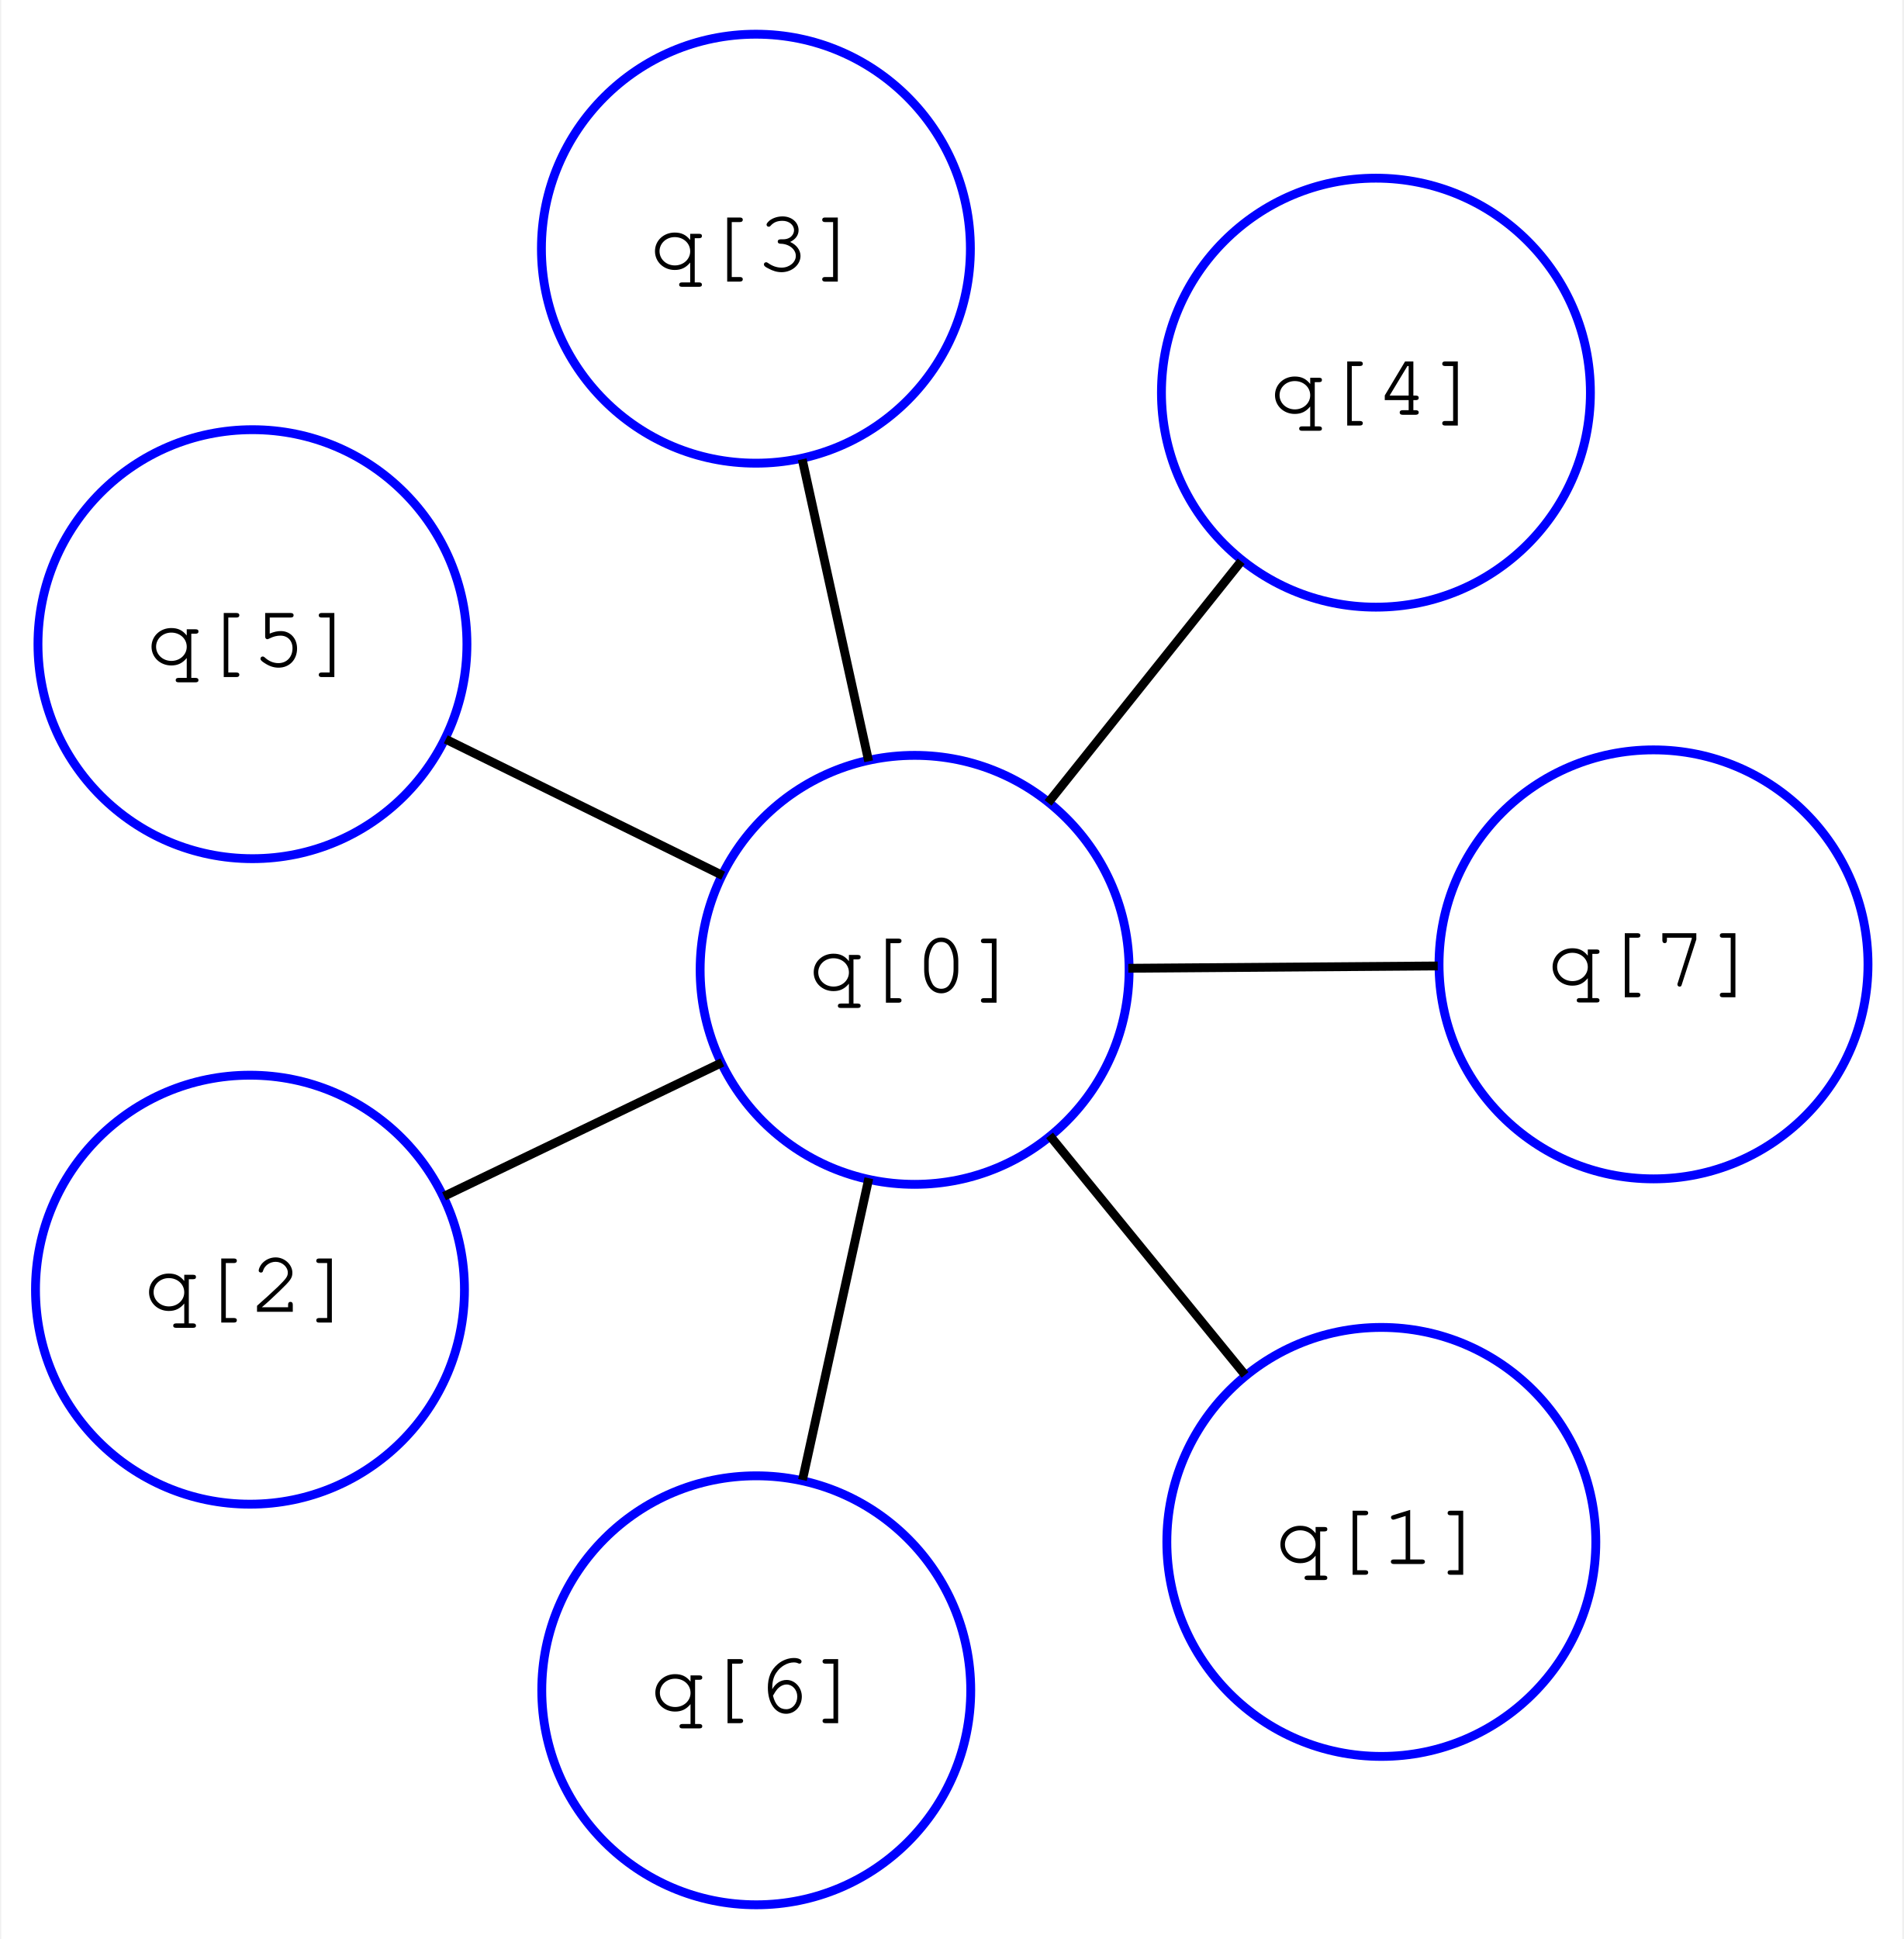
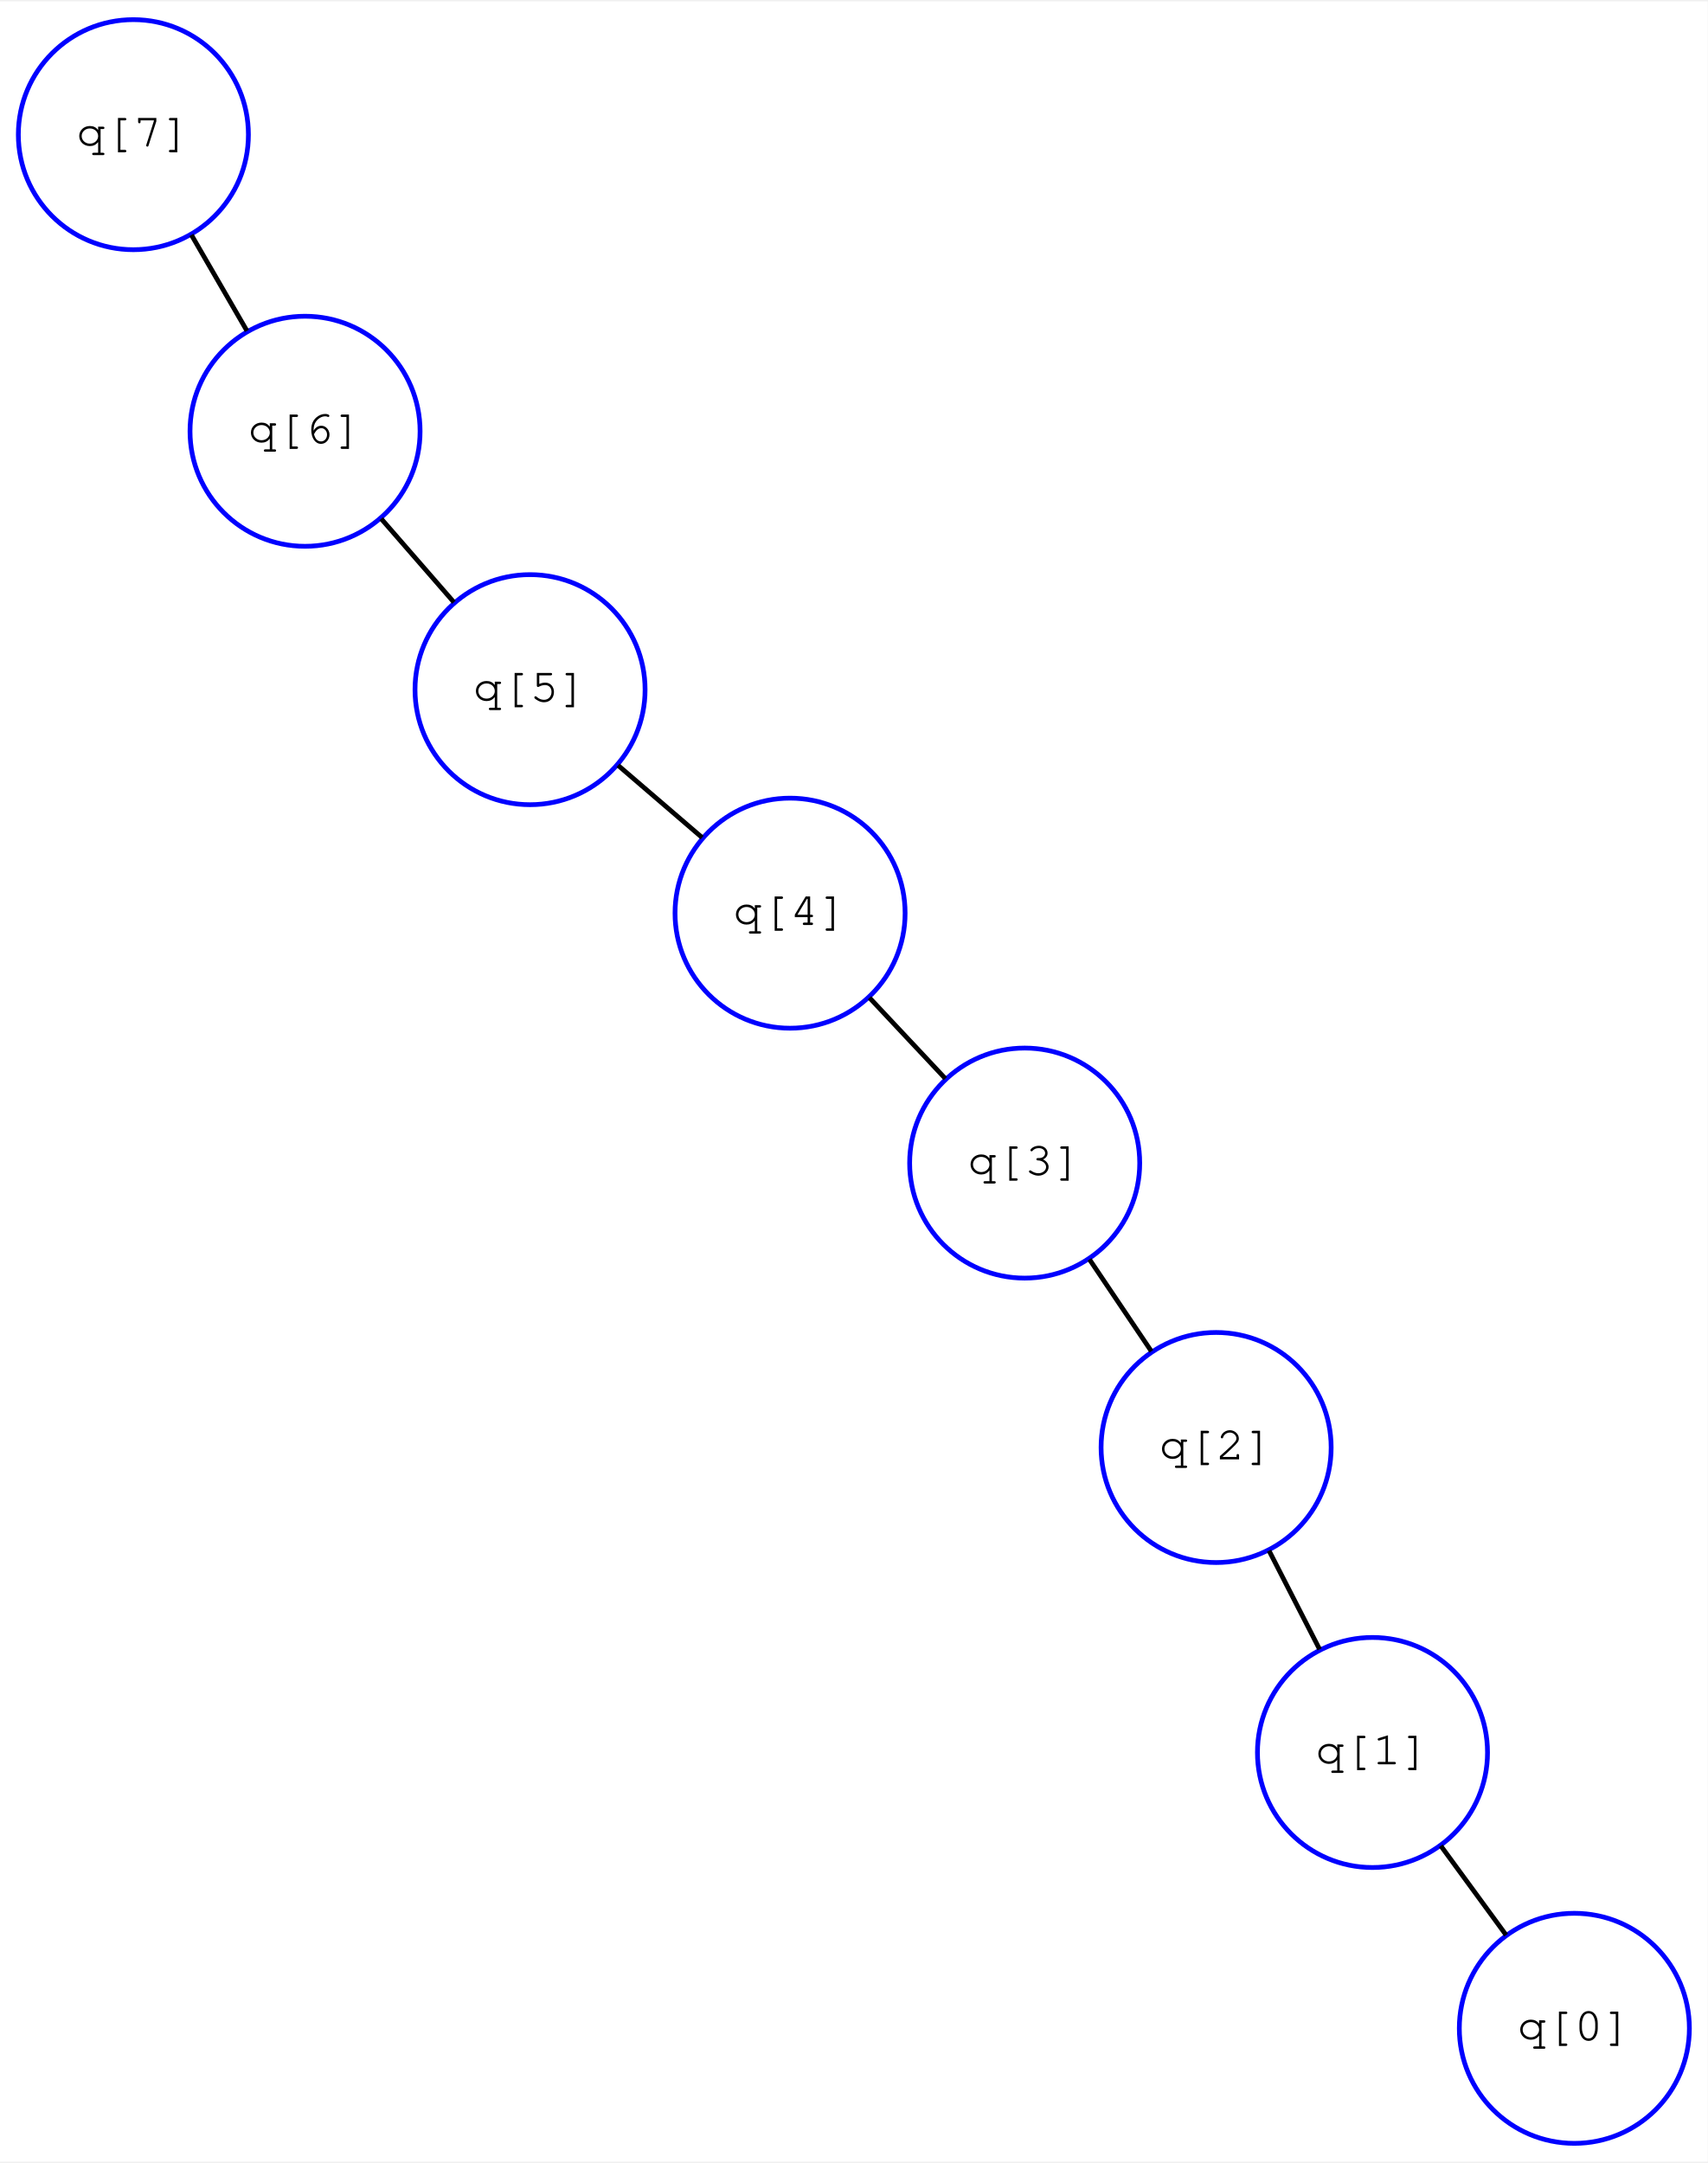
- <svg xmlns="http://www.w3.org/2000/svg" width="215pt" height="219pt" viewBox="0.00 0.00 215.10 219.40">
-   <g id="graph0" class="graph" transform="scale(1 1) rotate(0) translate(4 215.4)">
-     <polygon fill="white" stroke="transparent" points="-4,4 -4,-215.4 211.1,-215.4 211.1,4 -4,4" />
+ <svg xmlns="http://www.w3.org/2000/svg" width="360pt" height="456pt" viewBox="0.00 0.00 360.30 455.83">
+   <g id="graph0" class="graph" transform="scale(1 1) rotate(0) translate(4 451.83)">
+     <polygon fill="white" stroke="transparent" points="-4,4 -4,-451.83 356.3,-451.83 356.3,4 -4,4" />
    <g id="node1" class="node">
-       <ellipse fill="none" stroke="blue" cx="99.35" cy="-105.66" rx="24.27" ry="24.27" />
-       <text text-anchor="middle" x="99.35" y="-103.16" font-family="Courier,monospace" font-size="10.00">q[0]</text>
+       <ellipse fill="none" stroke="blue" cx="60.36" cy="-361.11" rx="24.27" ry="24.27" />
+       <text text-anchor="middle" x="60.36" y="-358.61" font-family="Courier,monospace" font-size="10.00">q[6]</text>
    </g>
    <g id="node2" class="node">
-       <ellipse fill="none" stroke="blue" cx="182.96" cy="-106.28" rx="24.27" ry="24.27" />
-       <text text-anchor="middle" x="182.96" y="-103.78" font-family="Courier,monospace" font-size="10.00">q[7]</text>
+       <ellipse fill="none" stroke="blue" cx="24.14" cy="-423.69" rx="24.27" ry="24.27" />
+       <text text-anchor="middle" x="24.14" y="-421.19" font-family="Courier,monospace" font-size="10.00">q[7]</text>
    </g>
    <g id="edge1" class="edge">
-       <path fill="none" stroke="black" d="M123.53,-105.84C134.53,-105.92 147.52,-106.01 158.54,-106.1" />
+       <path fill="none" stroke="black" d="M48.1,-382.3C44.32,-388.82 40.16,-396 36.39,-402.53" />
    </g>
    <g id="node3" class="node">
-       <ellipse fill="none" stroke="blue" cx="81.43" cy="-24.14" rx="24.27" ry="24.27" />
-       <text text-anchor="middle" x="81.43" y="-21.64" font-family="Courier,monospace" font-size="10.00">q[6]</text>
+       <ellipse fill="none" stroke="blue" cx="107.83" cy="-306.59" rx="24.27" ry="24.27" />
+       <text text-anchor="middle" x="107.83" y="-304.09" font-family="Courier,monospace" font-size="10.00">q[5]</text>
    </g>
    <g id="edge2" class="edge">
-       <path fill="none" stroke="black" d="M94.17,-82.08C91.81,-71.35 89.03,-58.69 86.66,-47.94" />
+       <path fill="none" stroke="black" d="M76.43,-342.65C81.38,-336.97 86.83,-330.71 91.77,-325.03" />
    </g>
    <g id="node4" class="node">
-       <ellipse fill="none" stroke="blue" cx="24.42" cy="-142.51" rx="24.27" ry="24.27" />
-       <text text-anchor="middle" x="24.42" y="-140.01" font-family="Courier,monospace" font-size="10.00">q[5]</text>
+       <ellipse fill="none" stroke="blue" cx="162.69" cy="-259.43" rx="24.27" ry="24.27" />
+       <text text-anchor="middle" x="162.69" y="-256.93" font-family="Courier,monospace" font-size="10.00">q[4]</text>
    </g>
    <g id="edge3" class="edge">
-       <path fill="none" stroke="black" d="M77.68,-116.31C67.82,-121.16 56.18,-126.89 46.3,-131.75" />
+       <path fill="none" stroke="black" d="M126.4,-290.62C132.12,-285.71 138.42,-280.3 144.14,-275.38" />
    </g>
    <g id="node5" class="node">
-       <ellipse fill="none" stroke="blue" cx="151.55" cy="-170.97" rx="24.27" ry="24.27" />
-       <text text-anchor="middle" x="151.55" y="-168.47" font-family="Courier,monospace" font-size="10.00">q[4]</text>
+       <ellipse fill="none" stroke="blue" cx="212.19" cy="-206.7" rx="24.27" ry="24.27" />
+       <text text-anchor="middle" x="212.19" y="-204.2" font-family="Courier,monospace" font-size="10.00">q[3]</text>
    </g>
    <g id="edge4" class="edge">
-       <path fill="none" stroke="black" d="M114.45,-124.55C121.31,-133.14 129.42,-143.28 136.3,-151.89" />
+       <path fill="none" stroke="black" d="M179.45,-241.58C184.61,-236.08 190.29,-230.03 195.45,-224.53" />
    </g>
    <g id="node6" class="node">
-       <ellipse fill="none" stroke="blue" cx="81.39" cy="-187.26" rx="24.27" ry="24.27" />
-       <text text-anchor="middle" x="81.39" y="-184.76" font-family="Courier,monospace" font-size="10.00">q[3]</text>
+       <ellipse fill="none" stroke="blue" cx="252.58" cy="-146.69" rx="24.27" ry="24.27" />
+       <text text-anchor="middle" x="252.58" y="-144.19" font-family="Courier,monospace" font-size="10.00">q[2]</text>
    </g>
    <g id="edge5" class="edge">
-       <path fill="none" stroke="black" d="M94.15,-129.26C91.79,-139.99 89,-152.67 86.63,-163.43" />
+       <path fill="none" stroke="black" d="M225.86,-186.38C230.07,-180.13 234.71,-173.24 238.92,-166.99" />
    </g>
    <g id="node7" class="node">
-       <ellipse fill="none" stroke="blue" cx="24.14" cy="-69.47" rx="24.27" ry="24.27" />
-       <text text-anchor="middle" x="24.14" y="-66.97" font-family="Courier,monospace" font-size="10.00">q[2]</text>
+       <ellipse fill="none" stroke="blue" cx="285.57" cy="-82.34" rx="24.27" ry="24.27" />
+       <text text-anchor="middle" x="285.57" y="-79.84" font-family="Courier,monospace" font-size="10.00">q[1]</text>
    </g>
    <g id="edge6" class="edge">
-       <path fill="none" stroke="black" d="M77.59,-95.19C67.7,-90.43 56.02,-84.81 46.1,-80.04" />
+       <path fill="none" stroke="black" d="M263.75,-124.91C267.19,-118.2 270.97,-110.81 274.41,-104.11" />
    </g>
    <g id="node8" class="node">
-       <ellipse fill="none" stroke="blue" cx="152.16" cy="-40.93" rx="24.27" ry="24.27" />
-       <text text-anchor="middle" x="152.16" y="-38.43" font-family="Courier,monospace" font-size="10.00">q[1]</text>
+       <ellipse fill="none" stroke="blue" cx="328.16" cy="-24.14" rx="24.27" ry="24.27" />
+       <text text-anchor="middle" x="328.16" y="-21.64" font-family="Courier,monospace" font-size="10.00">q[0]</text>
    </g>
    <g id="edge7" class="edge">
-       <path fill="none" stroke="black" d="M114.62,-86.93C121.57,-78.42 129.77,-68.37 136.74,-59.83" />
+       <path fill="none" stroke="black" d="M299.99,-62.64C304.43,-56.57 309.32,-49.89 313.76,-43.82" />
    </g>
  </g>
</svg>
